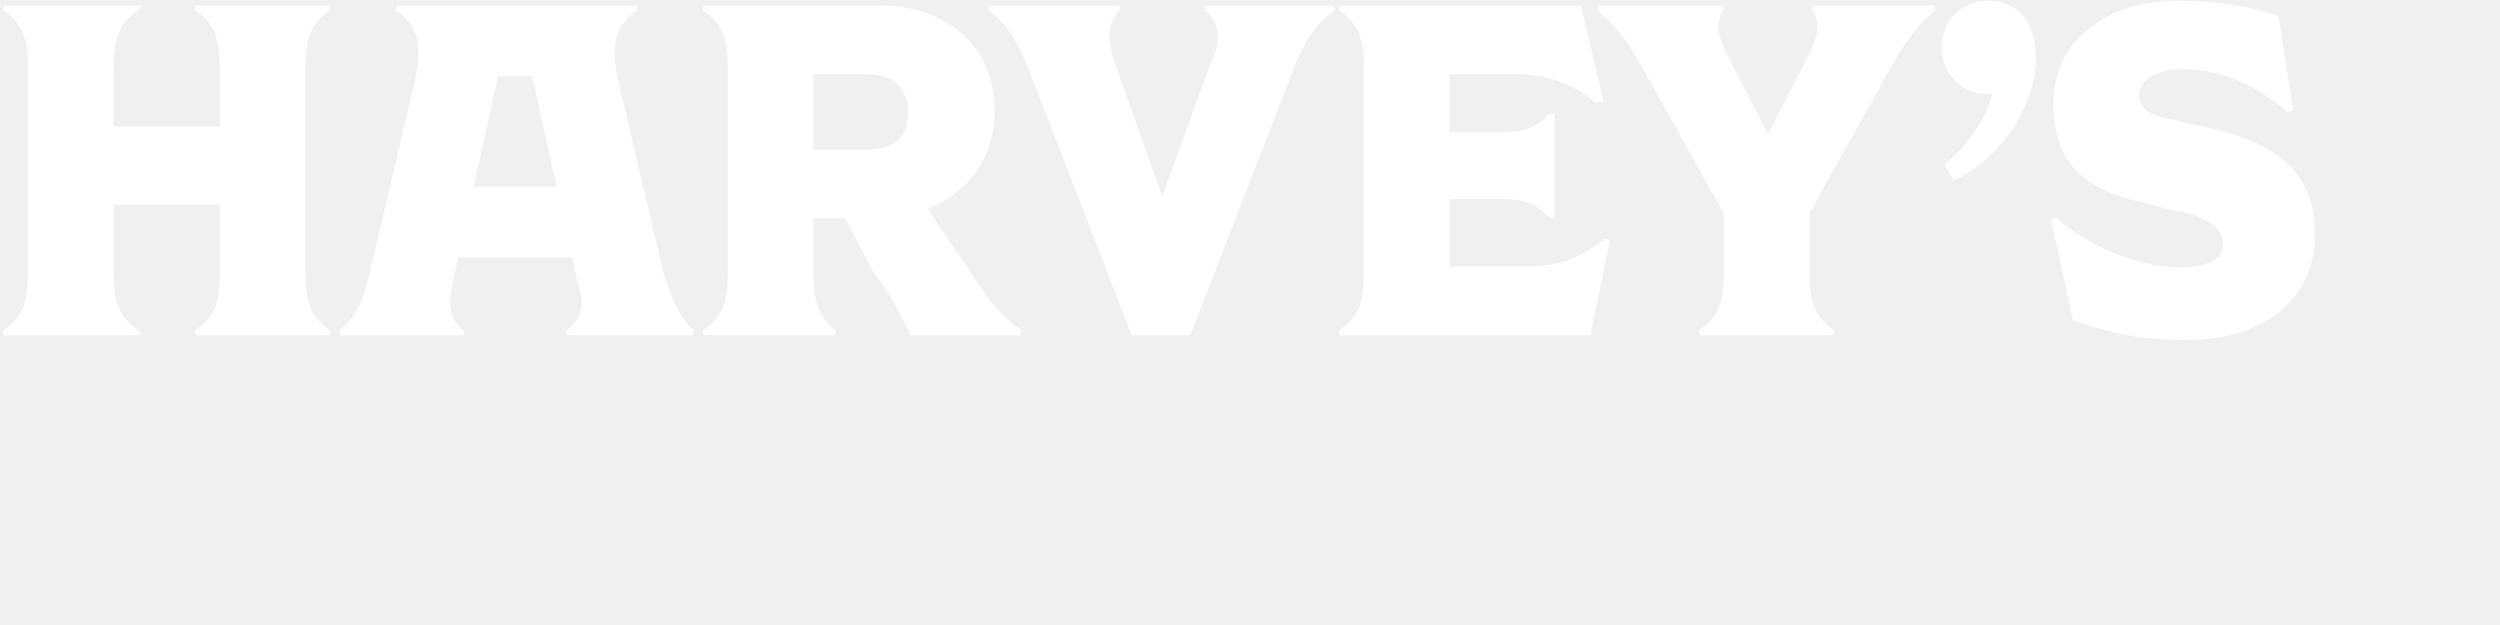
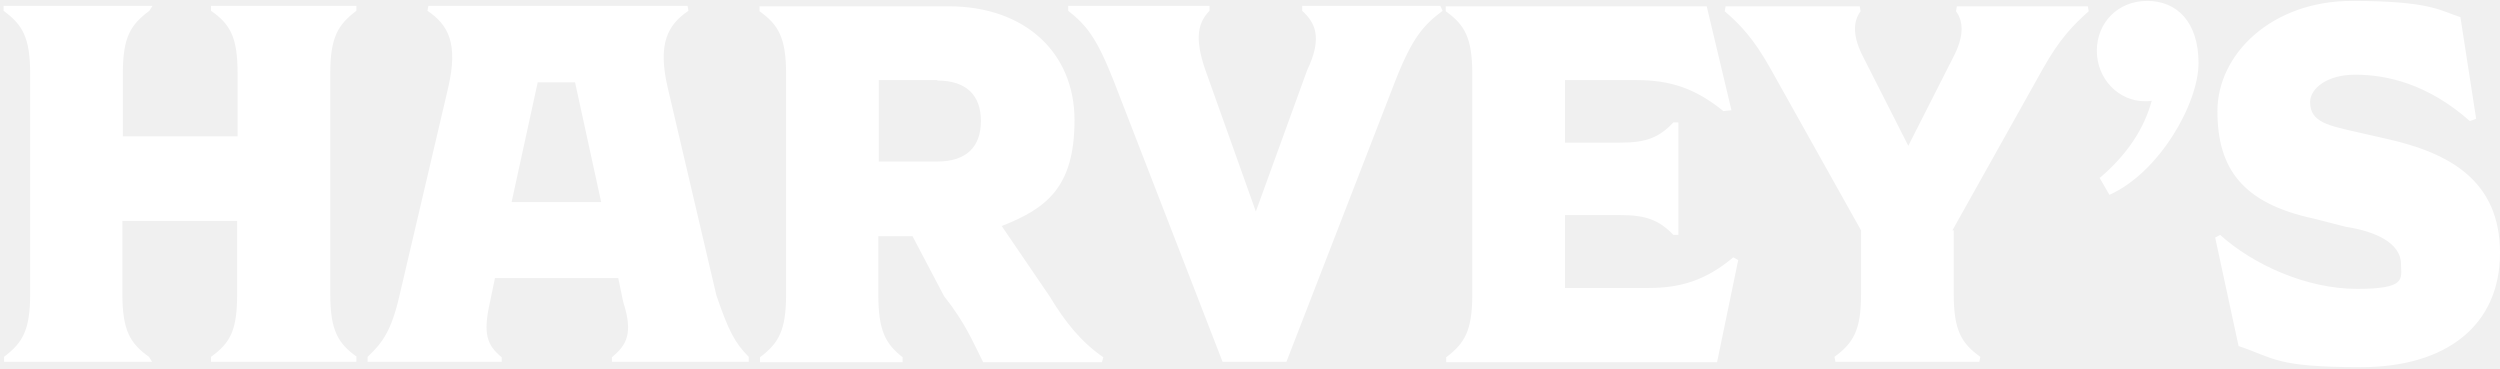
- <svg xmlns="http://www.w3.org/2000/svg" width="600" height="150">
-   <path fill-rule="evenodd" fill="rgb(255, 255, 255)" d="M523.428,16.578 C517.147,16.578 513.379,19.65 513.379,22.682 C513.379,27.204 517.490,27.882 523.998,29.352 L530.621,30.821 C544.324,33.874 555.58,39.978 555.58,56.143 C555.58,71.630 543.639,81.578 524.684,81.578 C512.237,81.578 505.500,79.543 497.50,76.830 L492.254,52.752 L493.396,52.186 C500.704,58.743 512.580,64.169 523.770,64.169 C529.936,64.169 533.590,61.908 533.590,58.65 C533.590,53.91 527.881,51.395 521.258,50.39 L514.292,48.569 C498.306,45.178 492.825,37.39 492.825,24.717 C492.825,10.248 504.929,0.187 522.742,0.187 C534.732,0.187 542.497,2.448 546.836,3.804 L550.34,26.413 L548.892,26.865 C539.528,18.613 530.393,16.578 523.428,16.578 ZM466.676,39.526 C472.728,34.326 476.497,28.674 478.209,22.456 C477.638,22.569 477.182,22.569 476.725,22.569 C470.787,22.569 465.991,17.595 465.991,11.378 C465.991,5.161 470.559,0.187 477.182,0.187 C483.805,0.187 488.601,4.935 488.601,13.978 C488.601,25.734 479.808,38.395 468.846,43.30 L466.676,39.526 ZM434.248,51.169 L434.248,65.412 C434.248,73.438 435.961,76.265 440.186,79.317 L439.958,80.447 L407.985,80.447 L407.757,79.317 C411.981,76.265 413.694,73.438 413.694,65.412 L413.694,51.169 L393.597,15.221 C389.943,8.665 386.974,5.500 383.434,2.448 L383.663,1.317 L413.466,1.317 L413.694,2.448 C411.867,4.822 411.981,8.213 414.265,12.621 L424.314,32.291 L434.363,12.621 C436.646,8.213 436.760,4.822 434.933,2.448 L435.162,1.317 L464.280,1.317 L464.508,2.448 C460.969,5.500 458.0,8.665 454.346,15.221 L434.248,51.169 ZM382.945,24.604 C376.893,19.743 371.298,17.821 363.761,17.821 L347.889,17.821 L347.889,31.726 L360.221,31.726 C365.931,31.726 368.785,30.595 371.983,27.204 L373.125,27.317 L373.125,52.186 L371.983,52.299 C368.785,48.908 365.931,47.778 360.221,47.778 L347.889,47.778 L347.889,63.943 L366.45,63.943 C373.581,63.943 379.177,62.21 385.229,57.160 L386.370,57.726 L381.689,80.447 L321.511,80.447 L321.397,79.317 C325.622,76.265 327.335,73.438 327.335,65.412 L327.335,16.352 C327.335,8.326 325.622,5.500 321.397,2.448 L321.511,1.317 L379.405,1.317 L384.87,24.39 L382.945,24.604 ZM285.669,80.447 L271.624,80.447 L247.302,17.708 C243.533,8.100 241.21,5.500 237.253,2.448 L237.367,1.317 L268.655,1.317 L268.769,2.448 C266.29,4.935 265.115,8.213 267.741,15.674 L278.932,47.100 L290.351,15.674 C293.91,8.213 291.949,4.935 289.209,2.448 L289.323,1.317 L319.926,1.317 L320.40,2.448 C316.272,5.500 313.759,8.100 309.991,17.708 L285.669,80.447 ZM222.638,50.152 L233.30,65.865 C236.798,71.630 240.338,75.925 245.19,79.317 L244.905,80.447 L218.528,80.447 C216.358,76.151 214.74,71.969 209.849,65.73 L202.84,52.413 L195.233,52.413 L195.233,65.412 C195.233,73.438 196.832,76.265 200.600,79.317 L200.486,80.447 L168.855,80.447 L168.741,79.317 C172.966,76.265 174.679,73.438 174.679,65.412 L174.679,16.352 C174.679,8.326 172.966,5.500 168.741,2.448 L168.855,1.317 L210.78,1.317 C227.92,1.317 238.739,11.717 238.739,26.639 C238.739,37.491 232.573,46.195 222.638,50.152 ZM208.251,17.821 L195.233,17.821 L195.233,35.908 L208.251,35.908 C214.74,35.908 217.957,32.65 217.957,26.865 C217.957,21.665 214.74,17.821 208.251,17.821 ZM135.971,80.447 L135.857,79.430 C139.168,76.717 140.82,74.230 138.483,67.108 L137.341,61.795 L109.936,61.795 L108.794,67.108 C107.195,74.230 108.109,76.717 111.420,79.430 L111.306,80.447 L81.617,80.447 L81.503,79.317 C84.929,76.265 86.870,73.552 88.697,65.639 L99.545,19.517 C101.828,9.569 99.545,5.500 94.977,2.448 L95.206,1.317 L152.757,1.317 L152.985,2.448 C148.418,5.500 146.134,9.795 148.418,19.517 L159.265,65.639 C161.93,73.552 163.34,76.265 166.459,79.317 L166.345,80.447 L135.971,80.447 ZM127.749,18.274 L119.528,18.274 L113.704,44.839 L133.573,44.839 L127.749,18.274 ZM79.221,79.317 L79.107,80.447 L46.905,80.447 L46.791,79.317 C51.16,76.265 52.729,73.438 52.729,65.412 L52.729,49.134 L27.265,49.134 L27.265,65.412 C27.265,73.438 28.978,76.265 33.203,79.317 L33.89,80.447 L0.887,80.447 L0.773,79.317 C4.998,76.265 6.711,73.438 6.711,65.412 L6.711,16.352 C6.711,8.326 4.998,5.500 0.773,2.448 L0.887,1.317 L33.89,1.317 L33.203,2.448 C28.978,5.500 27.265,8.326 27.265,16.352 L27.265,30.369 L52.729,30.369 L52.729,16.352 C52.729,8.326 51.16,5.500 46.791,2.448 L46.905,1.317 L79.107,1.317 L79.221,2.448 C74.996,5.500 73.283,8.326 73.283,16.352 L73.283,65.412 C73.283,73.438 74.996,76.265 79.221,79.317 Z" />
+ <svg xmlns="http://www.w3.org/2000/svg" version="1.1" viewBox="0 0 555.6 81.9">
+   <defs>
+     <style>
+       .cls-1 {
+         fill: #fff;
+         fill-rule: evenodd;
+       }
+     </style>
+   </defs>
+   <g>
+     <g id="Layer_1">
+       <path class="cls-1" d="M523.4,16.6c-6.3,0-10,3.1-10,6.1,0,4.5,4.1,5.2,10.6,6.7l6.6,1.5c13.7,3.1,25,9.2,25,25.3s-11.9,25.4-30.9,25.4-19.2-2-27.2-4.7l-5.2-24.1,1.1-.6c7.3,6.6,19.2,12,30.4,12s9.8-2.3,9.8-5.5c0-4.7-5.7-7.3-12.3-8.3l-7-1.8c-16-3.4-21.5-11.2-21.5-23.9S504.9.2,522.7.2s19.8,2.3,24.1,3.6l3.5,22.6-1.4.5c-9.4-8.3-18.5-10.3-25.5-10.3ZM466.7,39.5c6.1-5.2,9.8-10.9,11.5-17.1-.6.1-1,.1-1.5.1-5.9,0-10.7-5-10.7-11.2S470.6.2,477.2.2s11.4,4.7,11.4,13.8-8.8,24.4-19.8,29.3l-2.2-3.8ZM434.2,51.2v14.2c0,8,1.7,10.9,5.9,13.9l-.2,1.1h-32l-.2-1.1c4.2-3.1,5.9-5.9,5.9-13.9v-14.2l-20.1-35.9c-3.7-6.6-6.6-9.7-10.2-12.8l.2-1.1h29.8l.2,1.1c-1.8,2.4-1.7,5.8.6,10.2l10,19.7,10-19.7c2.3-4.4,2.4-7.8.6-10.2l.2-1.1h29.1l.2,1.1c-3.5,3.1-6.5,6.2-10.2,12.8l-20.1,35.9ZM382.9,24.6c-6.1-4.9-11.6-6.8-19.2-6.8h-15.9v13.9h12.3c5.7,0,8.6-1.1,11.8-4.5h1.1v25h-1.1c-3.2-3.3-6.1-4.4-11.8-4.4h-12.3v16.2h18.6c7.1,0,12.7-1.7,18.8-6.8l1.1.6-4.7,22.7h-60.2v-1.1c4.1-3.1,5.8-5.9,5.8-13.9V16.4c0-8-1.7-10.9-5.9-13.9v-1.1h58l5.5,23.1-1.9.2ZM285.7,80.4h-14l-24.3-62.7c-3.8-9.6-6.1-12.2-10-15.3v-1.1h31.4v1.1c-2.4,2.5-3.5,5.8-.9,13.2l11.2,31.4,11.4-31.4c3.6-7.5,1.6-10.7-1.1-13.2v-1.1h30.7l.5,1.1c-4.1,3.1-6.6,5.7-10.4,15.3l-24.3,62.7ZM222.6,50.2l10.7,15.7c3.5,5.8,7,10.1,11.9,13.5l-.3,1.1h-26.4c-2.2-4.3-3.8-8.5-8.7-14.7l-7-13.3h-7.6v13c0,8,1.6,10.9,5.4,13.9v1.1h-31.7v-1.1c4.1-3.1,5.8-5.9,5.8-13.9V16.4c0-8-1.7-10.9-5.9-13.9v-1.1h42c17.1,0,28,10.4,28,25.3s-6.2,19.6-16.1,23.5ZM208.3,17.8h-13v18.1h13c6.5,0,9.7-3.3,9.7-9s-3.2-9-9.7-9ZM136,80.4v-1c3.2-2.7,4.8-5.2,2.5-12.3l-1.1-5.3h-27.4l-1.1,5.3c-1.6,7.1-.7,9.6,2.6,12.3v1h-29.8v-1.1c3.3-3.1,5.3-5.8,7.1-13.7l10.8-46.1c2.3-9.9,0-14-4.6-17.1l.2-1.1h57.6l.2,1.1c-4.6,3.1-6.9,7.3-4.6,17.1l10.8,46.1c2.7,7.9,4.1,10.6,7.2,13.7v1.1h-30.5ZM127.7,18.3h-8.2l-5.8,26.6h19.9l-5.8-26.6ZM79.2,79.3v1.1h-32.3v-1.1c4.3-3.1,5.8-5.9,5.8-13.9v-16.3h-25.5v16.3c0,8,1.7,10.9,5.9,13.9l.7,1.1H.9v-1.1c4.1-3.1,5.8-5.9,5.8-13.9V16.4C6.7,8.3,5,5.5.8,2.4v-1.1h33.1l-.7,1.1c-4.2,3.1-5.9,5.9-5.9,13.9v14h25.5v-14c0-8-1.6-10.9-5.9-13.9v-1.1h32.3v1.1c-4.1,3.1-5.8,5.9-5.8,13.9v49.1c0,8,1.7,10.9,5.9,13.9Z" />
+     </g>
+   </g>
</svg>
